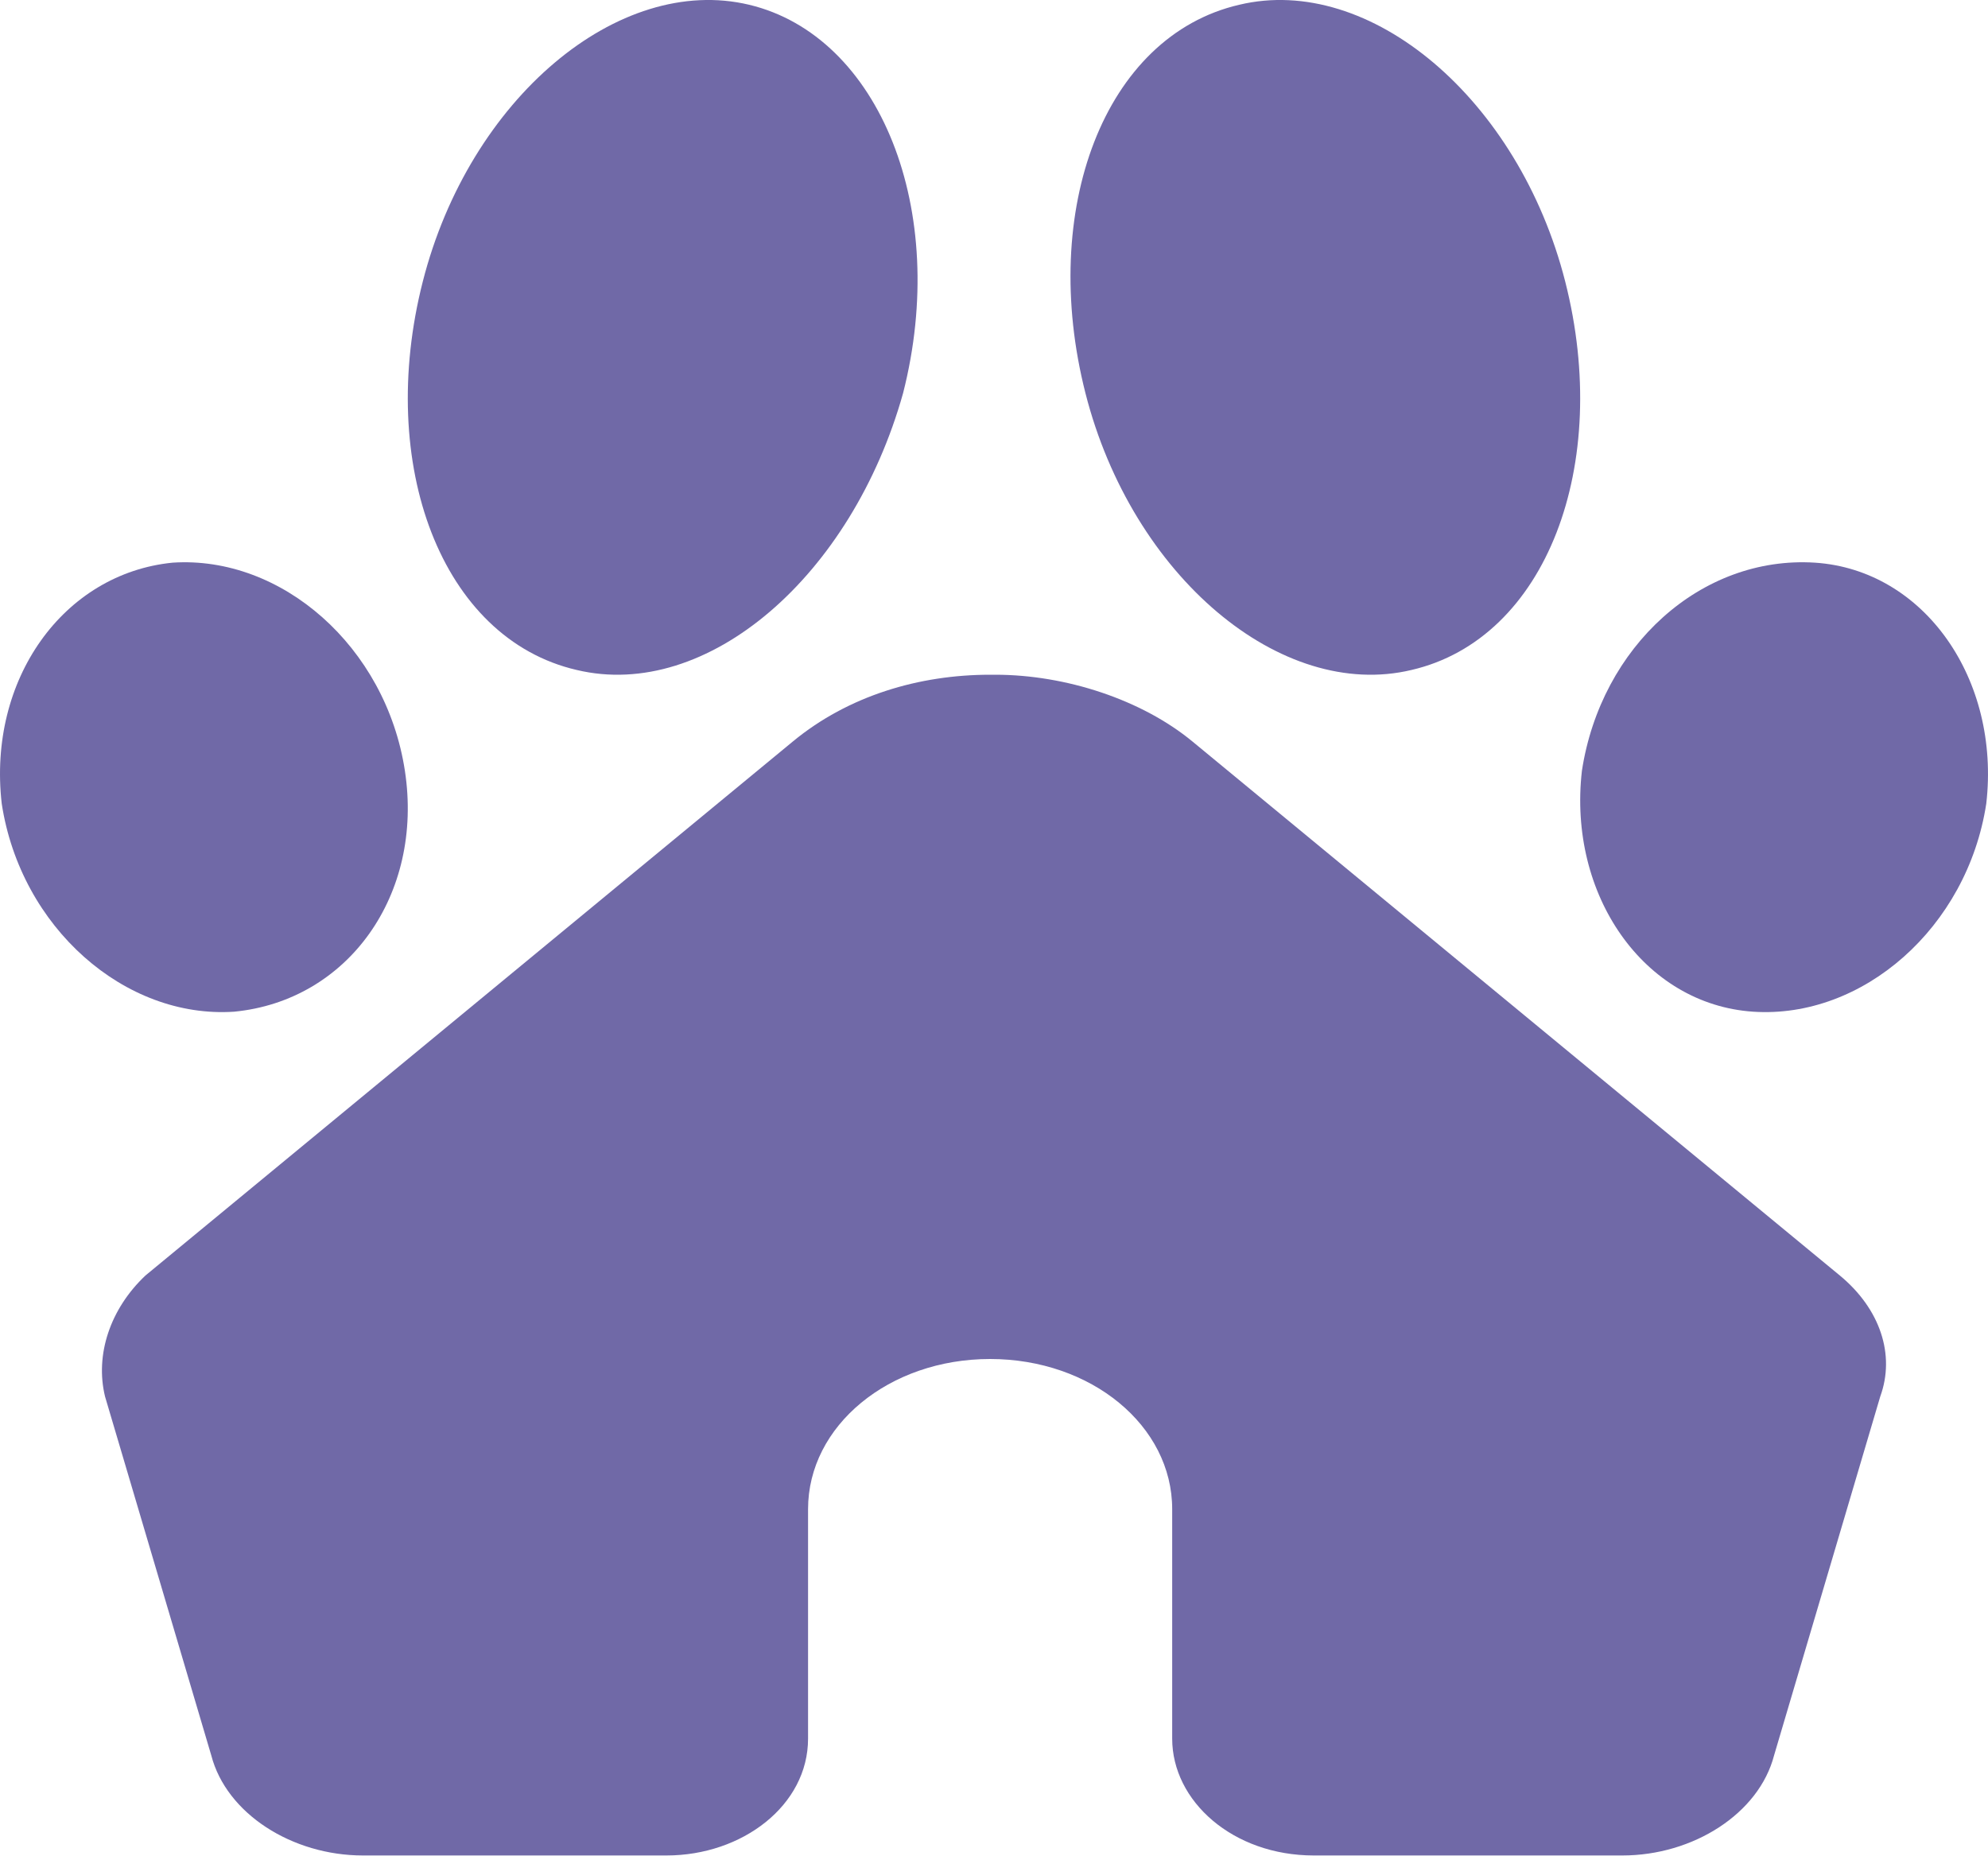
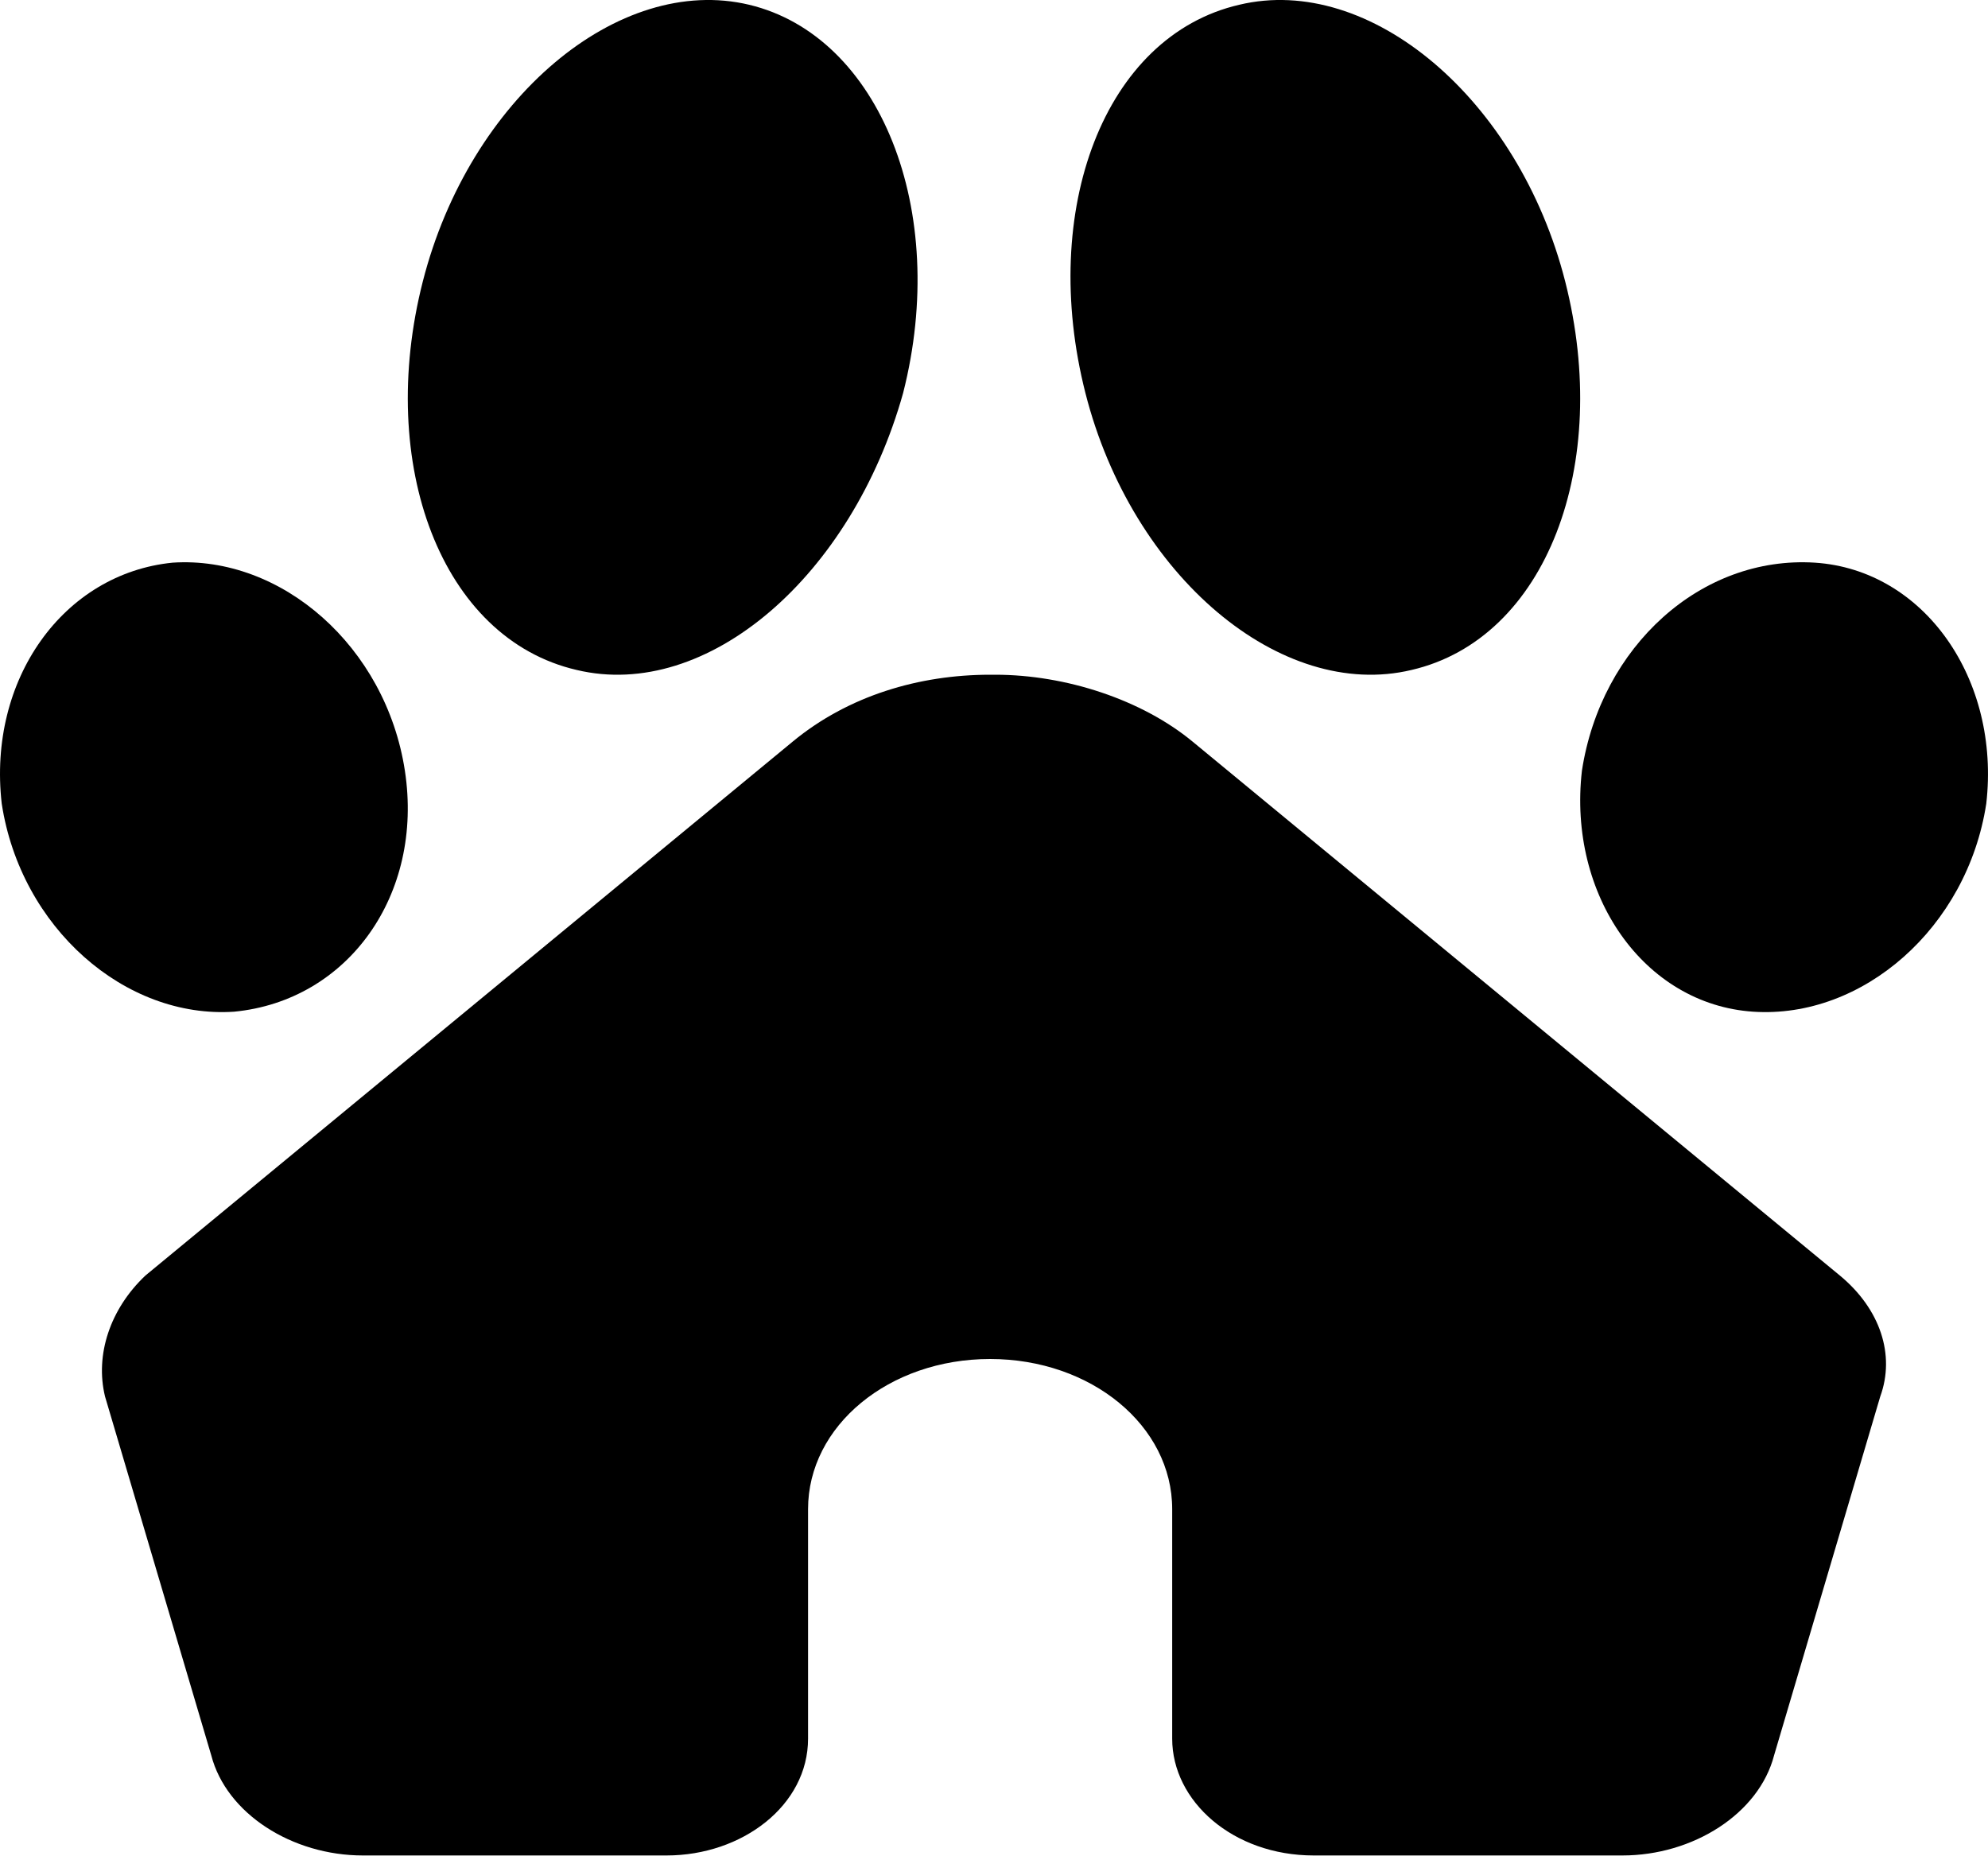
<svg xmlns="http://www.w3.org/2000/svg" width="30" height="28" viewBox="0 0 30 28" fill="none">
-   <path d="M21.301 10.11C19.332 10.581 17.083 8.695 16.38 5.933C15.677 3.171 16.661 0.544 18.7 0.072C20.668 -0.399 22.917 1.487 23.62 4.249C24.323 7.011 23.339 9.638 21.301 10.11Z" fill="#7069A7" />
-   <path d="M26.456 15.267C24.805 15.156 23.657 13.504 23.872 11.631C24.159 9.758 25.667 8.381 27.39 8.491C29.041 8.601 30.189 10.254 29.974 12.127C29.687 14 28.108 15.377 26.456 15.267Z" fill="#7069A7" />
-   <path d="M11.965 11.189C12.804 10.497 13.873 10.182 14.941 10.182H15.018C16.086 10.182 17.231 10.56 17.994 11.189L27.764 19.248C28.374 19.752 28.603 20.445 28.374 21.074L26.772 26.489C26.543 27.37 25.55 28 24.482 28H19.826C18.605 28 17.689 27.181 17.689 26.237V22.774C17.689 21.515 16.468 20.508 14.941 20.508C13.415 20.508 12.194 21.515 12.194 22.774V26.237C12.194 27.244 11.202 28 10.057 28H5.477C4.409 28 3.417 27.37 3.188 26.489L1.585 21.074C1.432 20.445 1.661 19.752 2.195 19.248L11.965 11.189Z" fill="#7069A7" />
-   <path d="M8.702 10.11C6.661 9.638 5.676 7.011 6.38 4.249C7.084 1.487 9.335 -0.399 11.306 0.072C13.276 0.544 14.332 3.171 13.628 5.933C12.854 8.695 10.672 10.581 8.702 10.11Z" fill="#7069A7" />
-   <path d="M2.603 8.491C4.249 8.381 5.824 9.758 6.11 11.631C6.396 13.504 5.251 15.101 3.533 15.267C1.887 15.377 0.312 14 0.026 12.127C-0.189 10.254 0.956 8.656 2.603 8.491Z" fill="#7069A7" />
+   <path d="M21.301 10.11C19.332 10.581 17.083 8.695 16.38 5.933C15.677 3.171 16.661 0.544 18.7 0.072C20.668 -0.399 22.917 1.487 23.62 4.249C24.323 7.011 23.339 9.638 21.301 10.11Z" fill="currentColor" />
+   <path d="M26.456 15.267C24.805 15.156 23.657 13.504 23.872 11.631C24.159 9.758 25.667 8.381 27.39 8.491C29.041 8.601 30.189 10.254 29.974 12.127C29.687 14 28.108 15.377 26.456 15.267Z" fill="currentColor" />
+   <path d="M11.965 11.189C12.804 10.497 13.873 10.182 14.941 10.182H15.018C16.086 10.182 17.231 10.56 17.994 11.189L27.764 19.248C28.374 19.752 28.603 20.445 28.374 21.074L26.772 26.489C26.543 27.37 25.55 28 24.482 28H19.826C18.605 28 17.689 27.181 17.689 26.237V22.774C17.689 21.515 16.468 20.508 14.941 20.508C13.415 20.508 12.194 21.515 12.194 22.774V26.237C12.194 27.244 11.202 28 10.057 28H5.477C4.409 28 3.417 27.37 3.188 26.489L1.585 21.074C1.432 20.445 1.661 19.752 2.195 19.248L11.965 11.189Z" fill="currentColor" />
+   <path d="M8.702 10.11C6.661 9.638 5.676 7.011 6.38 4.249C7.084 1.487 9.335 -0.399 11.306 0.072C13.276 0.544 14.332 3.171 13.628 5.933C12.854 8.695 10.672 10.581 8.702 10.11Z" fill="currentColor" />
+   <path d="M2.603 8.491C4.249 8.381 5.824 9.758 6.11 11.631C6.396 13.504 5.251 15.101 3.533 15.267C1.887 15.377 0.312 14 0.026 12.127C-0.189 10.254 0.956 8.656 2.603 8.491Z" fill="currentColor" />
</svg>
